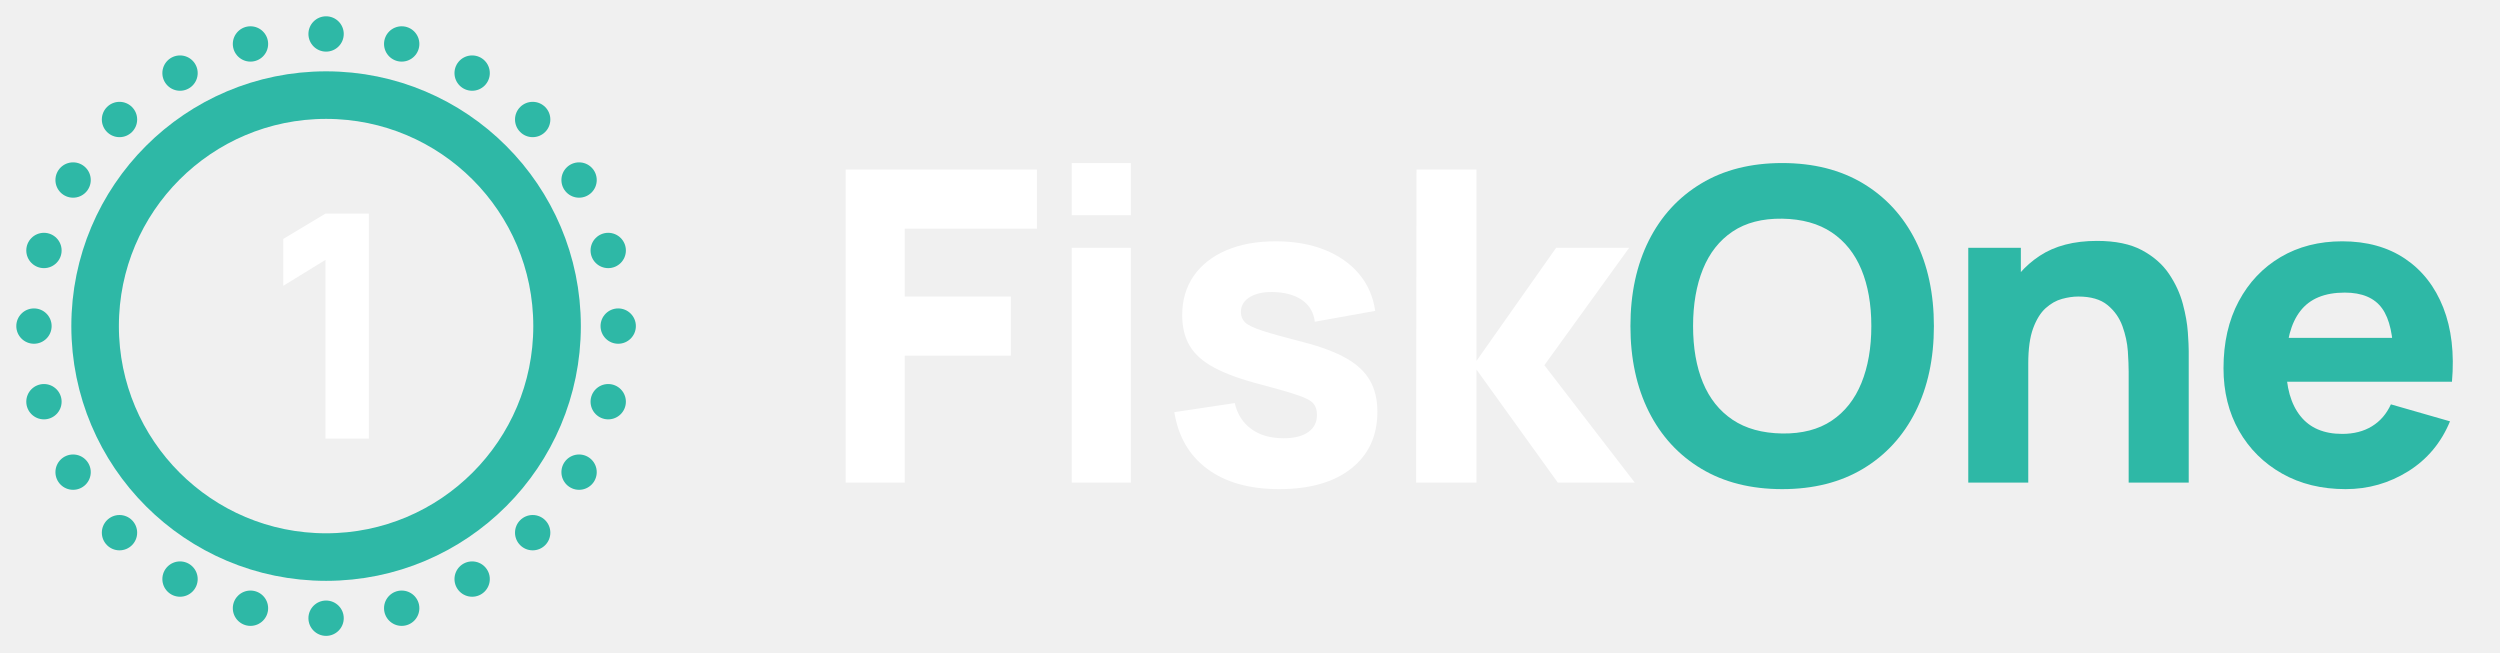
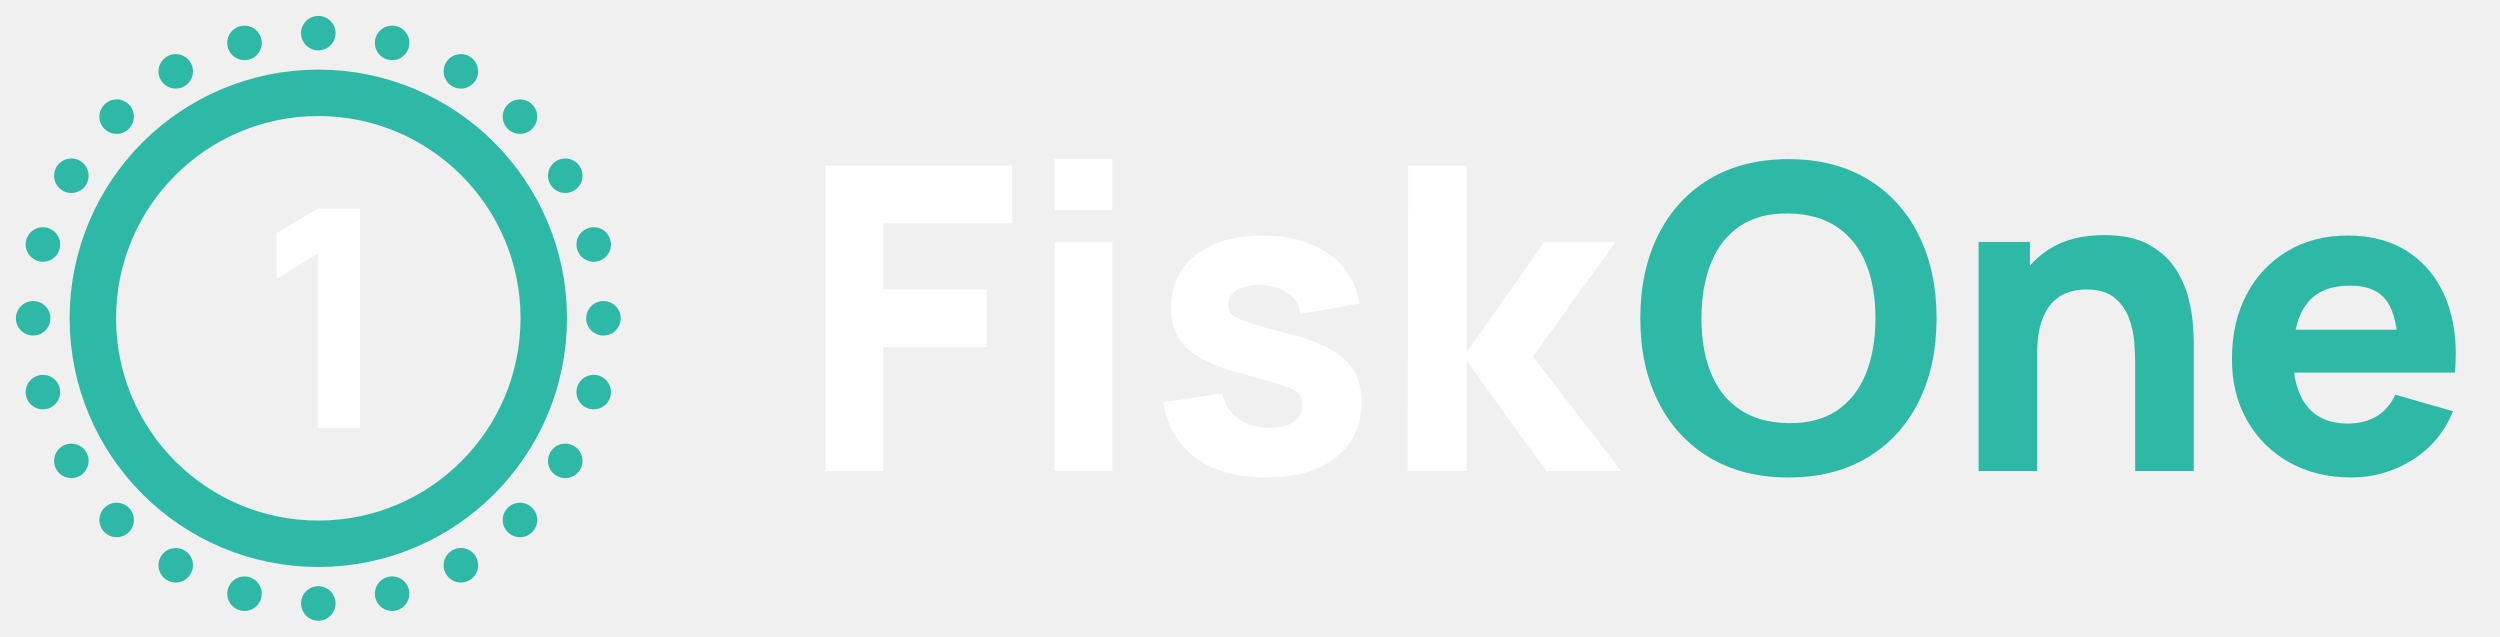
- <svg xmlns="http://www.w3.org/2000/svg" viewBox="0 0 368 96" width="368" height="96">
+ <svg xmlns="http://www.w3.org/2000/svg" viewBox="0 0 377 96" width="377" height="96">
  <g>
    <circle cx="91.00" cy="48.00" r="2.6" fill="#2EB8A6" />
    <circle cx="89.53" cy="59.13" r="2.6" fill="#2EB8A6" />
    <circle cx="85.24" cy="69.50" r="2.6" fill="#2EB8A6" />
    <circle cx="78.41" cy="78.41" r="2.6" fill="#2EB8A6" />
    <circle cx="69.50" cy="85.24" r="2.6" fill="#2EB8A6" />
    <circle cx="59.13" cy="89.53" r="2.6" fill="#2EB8A6" />
    <circle cx="48.00" cy="91.00" r="2.6" fill="#2EB8A6" />
    <circle cx="36.87" cy="89.53" r="2.6" fill="#2EB8A6" />
    <circle cx="26.50" cy="85.24" r="2.6" fill="#2EB8A6" />
    <circle cx="17.59" cy="78.41" r="2.6" fill="#2EB8A6" />
    <circle cx="10.76" cy="69.50" r="2.6" fill="#2EB8A6" />
    <circle cx="6.47" cy="59.13" r="2.6" fill="#2EB8A6" />
    <circle cx="5.00" cy="48.00" r="2.6" fill="#2EB8A6" />
    <circle cx="6.47" cy="36.87" r="2.6" fill="#2EB8A6" />
    <circle cx="10.76" cy="26.50" r="2.6" fill="#2EB8A6" />
    <circle cx="17.59" cy="17.59" r="2.6" fill="#2EB8A6" />
    <circle cx="26.50" cy="10.76" r="2.6" fill="#2EB8A6" />
    <circle cx="36.87" cy="6.47" r="2.6" fill="#2EB8A6" />
    <circle cx="48.00" cy="5.00" r="2.6" fill="#2EB8A6" />
    <circle cx="59.13" cy="6.47" r="2.6" fill="#2EB8A6" />
    <circle cx="69.50" cy="10.76" r="2.6" fill="#2EB8A6" />
    <circle cx="78.41" cy="17.59" r="2.6" fill="#2EB8A6" />
    <circle cx="85.24" cy="26.50" r="2.6" fill="#2EB8A6" />
    <circle cx="89.53" cy="36.87" r="2.6" fill="#2EB8A6" />
    <circle cx="48" cy="48" r="34" fill="none" stroke="#2EB8A6" stroke-width="7" />
    <path fill="#FFFFFF" d="M54.30 64.56L47.91 64.56L47.91 38.25L41.70 42.07L41.70 35.17L47.91 31.44L54.30 31.44L54.30 64.56Z" />
  </g>
  <g transform="translate(0 71.04)">
-     <path fill="#FFFFFF" d="M133.18 0L124.48 0L124.48-46.08L152.64-46.08L152.64-37.38L133.18-37.38L133.18-27.39L148.80-27.39L148.80-18.69L133.18-18.69L133.18 0Z" />
-     <path fill="#FFFFFF" d="M166.46-39.36L157.76-39.36L157.76-47.04L166.46-47.04L166.46-39.36ZM166.46 0L157.76 0L157.76-34.56L166.46-34.56L166.46 0Z" />
-     <path fill="#FFFFFF" d="M188.29 0.96L188.29 0.96Q181.76 0.96 177.74-2Q173.73-4.96 172.86-10.37L172.86-10.37L181.76-11.71Q182.30-9.28 184.18-7.90Q186.05-6.53 188.93-6.53L188.93-6.53Q191.30-6.53 192.58-7.44Q193.86-8.35 193.86-9.98L193.86-9.98Q193.86-11.01 193.34-11.63Q192.83-12.26 191.06-12.86Q189.28-13.47 185.54-14.46L185.54-14.46Q181.31-15.55 178.78-16.90Q176.26-18.24 175.14-20.11Q174.02-21.98 174.02-24.64L174.02-24.64Q174.02-27.97 175.71-30.42Q177.41-32.86 180.50-34.19Q183.58-35.52 187.78-35.52L187.78-35.52Q191.84-35.52 194.98-34.27Q198.11-33.02 200.05-30.72Q201.98-28.42 202.43-25.28L202.43-25.28L193.54-23.68Q193.31-25.60 191.87-26.72Q190.43-27.84 187.97-28.03L187.97-28.03Q185.57-28.19 184.11-27.39Q182.66-26.59 182.66-25.09L182.66-25.09Q182.66-24.19 183.28-23.58Q183.90-22.98 185.87-22.34Q187.84-21.70 191.87-20.67L191.87-20.67Q195.81-19.65 198.19-18.29Q200.58-16.93 201.66-15.02Q202.75-13.12 202.75-10.43L202.75-10.43Q202.75-5.12 198.91-2.08Q195.07 0.96 188.29 0.96Z" />
-     <path fill="#FFFFFF" d="M217.34 0L208.45 0L208.51-46.08L217.34-46.08L217.34-17.92L229.06-34.56L239.81-34.56L227.33-17.28L240.64 0L229.31 0L217.34-16.64L217.34 0Z" />
-     <path fill="#2EB8A6" d="M262.34 0.96L262.34 0.96Q255.42 0.96 250.42-2.05Q245.41-5.06 242.70-10.46Q240.00-15.87 240.00-23.04L240.00-23.04Q240.00-30.21 242.70-35.62Q245.41-41.02 250.42-44.03Q255.42-47.04 262.34-47.04L262.34-47.04Q269.25-47.04 274.26-44.03Q279.26-41.02 281.97-35.62Q284.67-30.21 284.67-23.04L284.67-23.04Q284.67-15.87 281.97-10.46Q279.26-5.06 274.26-2.05Q269.25 0.96 262.34 0.96ZM262.34-7.23L262.34-7.23Q266.72-7.17 269.63-9.12Q272.54-11.07 274-14.66Q275.46-18.24 275.46-23.04L275.46-23.04Q275.46-27.84 274-31.36Q272.54-34.88 269.63-36.83Q266.72-38.78 262.34-38.85L262.34-38.85Q257.95-38.91 255.04-36.96Q252.13-35.01 250.67-31.42Q249.22-27.84 249.22-23.04L249.22-23.04Q249.22-18.24 250.67-14.72Q252.13-11.20 255.04-9.25Q257.95-7.30 262.34-7.23Z" />
-     <path fill="#2EB8A6" d="M322.18 0L313.34 0L313.34-16.32Q313.34-17.50 313.22-19.34Q313.09-21.18 312.42-23.04Q311.74-24.90 310.22-26.14Q308.70-27.39 305.92-27.39L305.92-27.39Q304.80-27.39 303.52-27.04Q302.24-26.69 301.12-25.68Q300-24.67 299.28-22.72Q298.56-20.77 298.56-17.54L298.56-17.54L293.57-19.90Q293.57-24 295.23-27.58Q296.90-31.17 300.24-33.38Q303.58-35.58 308.67-35.58L308.67-35.58Q312.74-35.58 315.30-34.21Q317.86-32.83 319.28-30.72Q320.70-28.61 321.31-26.32Q321.92-24.03 322.05-22.14Q322.18-20.26 322.18-19.39L322.18-19.39L322.18 0ZM298.56 0L289.73 0L289.73-34.56L297.47-34.56L297.47-23.10L298.56-23.10L298.56 0Z" />
-     <path fill="#2EB8A6" d="M345.28 0.96L345.28 0.96Q339.97 0.96 335.92-1.33Q331.87-3.62 329.58-7.63Q327.30-11.65 327.30-16.83L327.30-16.83Q327.30-22.50 329.54-26.69Q331.78-30.88 335.71-33.20Q339.65-35.52 344.77-35.52L344.77-35.52Q350.21-35.52 354.02-32.96Q357.82-30.40 359.65-25.76Q361.47-21.12 360.93-14.85L360.93-14.85L352.32-14.85L352.32-18.05Q352.32-23.33 350.64-25.65Q348.96-27.97 345.15-27.97L345.15-27.97Q340.70-27.97 338.61-25.26Q336.51-22.56 336.51-17.28L336.51-17.28Q336.51-12.45 338.61-9.81Q340.70-7.17 344.77-7.17L344.77-7.17Q347.33-7.17 349.15-8.29Q350.98-9.41 351.94-11.52L351.94-11.52L360.64-9.02Q358.69-4.29 354.48-1.66Q350.27 0.96 345.28 0.96ZM356.74-14.85L333.82-14.85L333.82-21.31L356.74-21.31L356.74-14.85Z" />
+     <path fill="#FFFFFF" d="M133.184 0L124.480 0L124.480-46.080L152.640-46.080L152.640-37.376L133.184-37.376L133.184-27.392L148.800-27.392L148.800-18.688L133.184-18.688L133.184 0Z" />
+     <path fill="#FFFFFF" d="M167.744-39.360L159.040-39.360L159.040-47.040L167.744-47.040L167.744-39.360ZM167.744 0L159.040 0L159.040-34.560L167.744-34.560L167.744 0Z" />
+     <path fill="#FFFFFF" d="M190.848 0.960L190.848 0.960Q184.320 0.960 180.304-2Q176.288-4.960 175.424-10.368L175.424-10.368L184.320-11.712Q184.864-9.280 186.736-7.904Q188.608-6.528 191.488-6.528L191.488-6.528Q193.856-6.528 195.136-7.440Q196.416-8.352 196.416-9.984L196.416-9.984Q196.416-11.008 195.904-11.632Q195.392-12.256 193.616-12.864Q191.840-13.472 188.096-14.464L188.096-14.464Q183.872-15.552 181.344-16.896Q178.816-18.240 177.696-20.112Q176.576-21.984 176.576-24.640L176.576-24.640Q176.576-27.968 178.272-30.416Q179.968-32.864 183.056-34.192Q186.144-35.520 190.336-35.520L190.336-35.520Q194.400-35.520 197.536-34.272Q200.672-33.024 202.608-30.720Q204.544-28.416 204.992-25.280L204.992-25.280L196.096-23.680Q195.872-25.600 194.432-26.720Q192.992-27.840 190.528-28.032L190.528-28.032Q188.128-28.192 186.672-27.392Q185.216-26.592 185.216-25.088L185.216-25.088Q185.216-24.192 185.840-23.584Q186.464-22.976 188.432-22.336Q190.400-21.696 194.432-20.672L194.432-20.672Q198.368-19.648 200.752-18.288Q203.136-16.928 204.224-15.024Q205.312-13.120 205.312-10.432L205.312-10.432Q205.312-5.120 201.472-2.080Q197.632 0.960 190.848 0.960Z" />
+     <path fill="#FFFFFF" d="M221.184 0L212.288 0L212.352-46.080L221.184-46.080L221.184-17.920L232.896-34.560L243.648-34.560L231.168-17.280L244.480 0L233.152 0L221.184-16.640L221.184 0Z" />
+     <path fill="#2EB8A6" d="M269.696 0.960L269.696 0.960Q262.784 0.960 257.776-2.048Q252.768-5.056 250.064-10.464Q247.360-15.872 247.360-23.040L247.360-23.040Q247.360-30.208 250.064-35.616Q252.768-41.024 257.776-44.032Q262.784-47.040 269.696-47.040L269.696-47.040Q276.608-47.040 281.616-44.032Q286.624-41.024 289.328-35.616Q292.032-30.208 292.032-23.040L292.032-23.040Q292.032-15.872 289.328-10.464Q286.624-5.056 281.616-2.048Q276.608 0.960 269.696 0.960ZM269.696-7.232L269.696-7.232Q274.080-7.168 276.992-9.120Q279.904-11.072 281.360-14.656Q282.816-18.240 282.816-23.040L282.816-23.040Q282.816-27.840 281.360-31.360Q279.904-34.880 276.992-36.832Q274.080-38.784 269.696-38.848L269.696-38.848Q265.312-38.912 262.400-36.960Q259.488-35.008 258.032-31.424Q256.576-27.840 256.576-23.040L256.576-23.040Q256.576-18.240 258.032-14.720Q259.488-11.200 262.400-9.248Q265.312-7.296 269.696-7.232Z" />
+     <path fill="#2EB8A6" d="M330.816 0L321.984 0L321.984-16.320Q321.984-17.504 321.856-19.344Q321.728-21.184 321.056-23.040Q320.384-24.896 318.864-26.144Q317.344-27.392 314.560-27.392L314.560-27.392Q313.440-27.392 312.160-27.040Q310.880-26.688 309.760-25.680Q308.640-24.672 307.920-22.720Q307.200-20.768 307.200-17.536L307.200-17.536L302.208-19.904Q302.208-24 303.872-27.584Q305.536-31.168 308.880-33.376Q312.224-35.584 317.312-35.584L317.312-35.584Q321.376-35.584 323.936-34.208Q326.496-32.832 327.920-30.720Q329.344-28.608 329.952-26.320Q330.560-24.032 330.688-22.144Q330.816-20.256 330.816-19.392L330.816-19.392L330.816 0ZM307.200 0L298.368 0L298.368-34.560L306.112-34.560L306.112-23.104L307.200-23.104L307.200 0Z" />
+     <path fill="#2EB8A6" d="M354.560 0.960L354.560 0.960Q349.248 0.960 345.200-1.328Q341.152-3.616 338.864-7.632Q336.576-11.648 336.576-16.832L336.576-16.832Q336.576-22.496 338.816-26.688Q341.056-30.880 344.992-33.200Q348.928-35.520 354.048-35.520L354.048-35.520Q359.488-35.520 363.296-32.960Q367.104-30.400 368.928-25.760Q370.752-21.120 370.208-14.848L370.208-14.848L361.600-14.848L361.600-18.048Q361.600-23.328 359.920-25.648Q358.240-27.968 354.432-27.968L354.432-27.968Q349.984-27.968 347.888-25.264Q345.792-22.560 345.792-17.280L345.792-17.280Q345.792-12.448 347.888-9.808Q349.984-7.168 354.048-7.168L354.048-7.168Q356.608-7.168 358.432-8.288Q360.256-9.408 361.216-11.520L361.216-11.520L369.920-9.024Q367.968-4.288 363.760-1.664Q359.552 0.960 354.560 0.960ZM366.016-14.848L343.104-14.848L343.104-21.312L366.016-21.312L366.016-14.848Z" />
  </g>
</svg>
